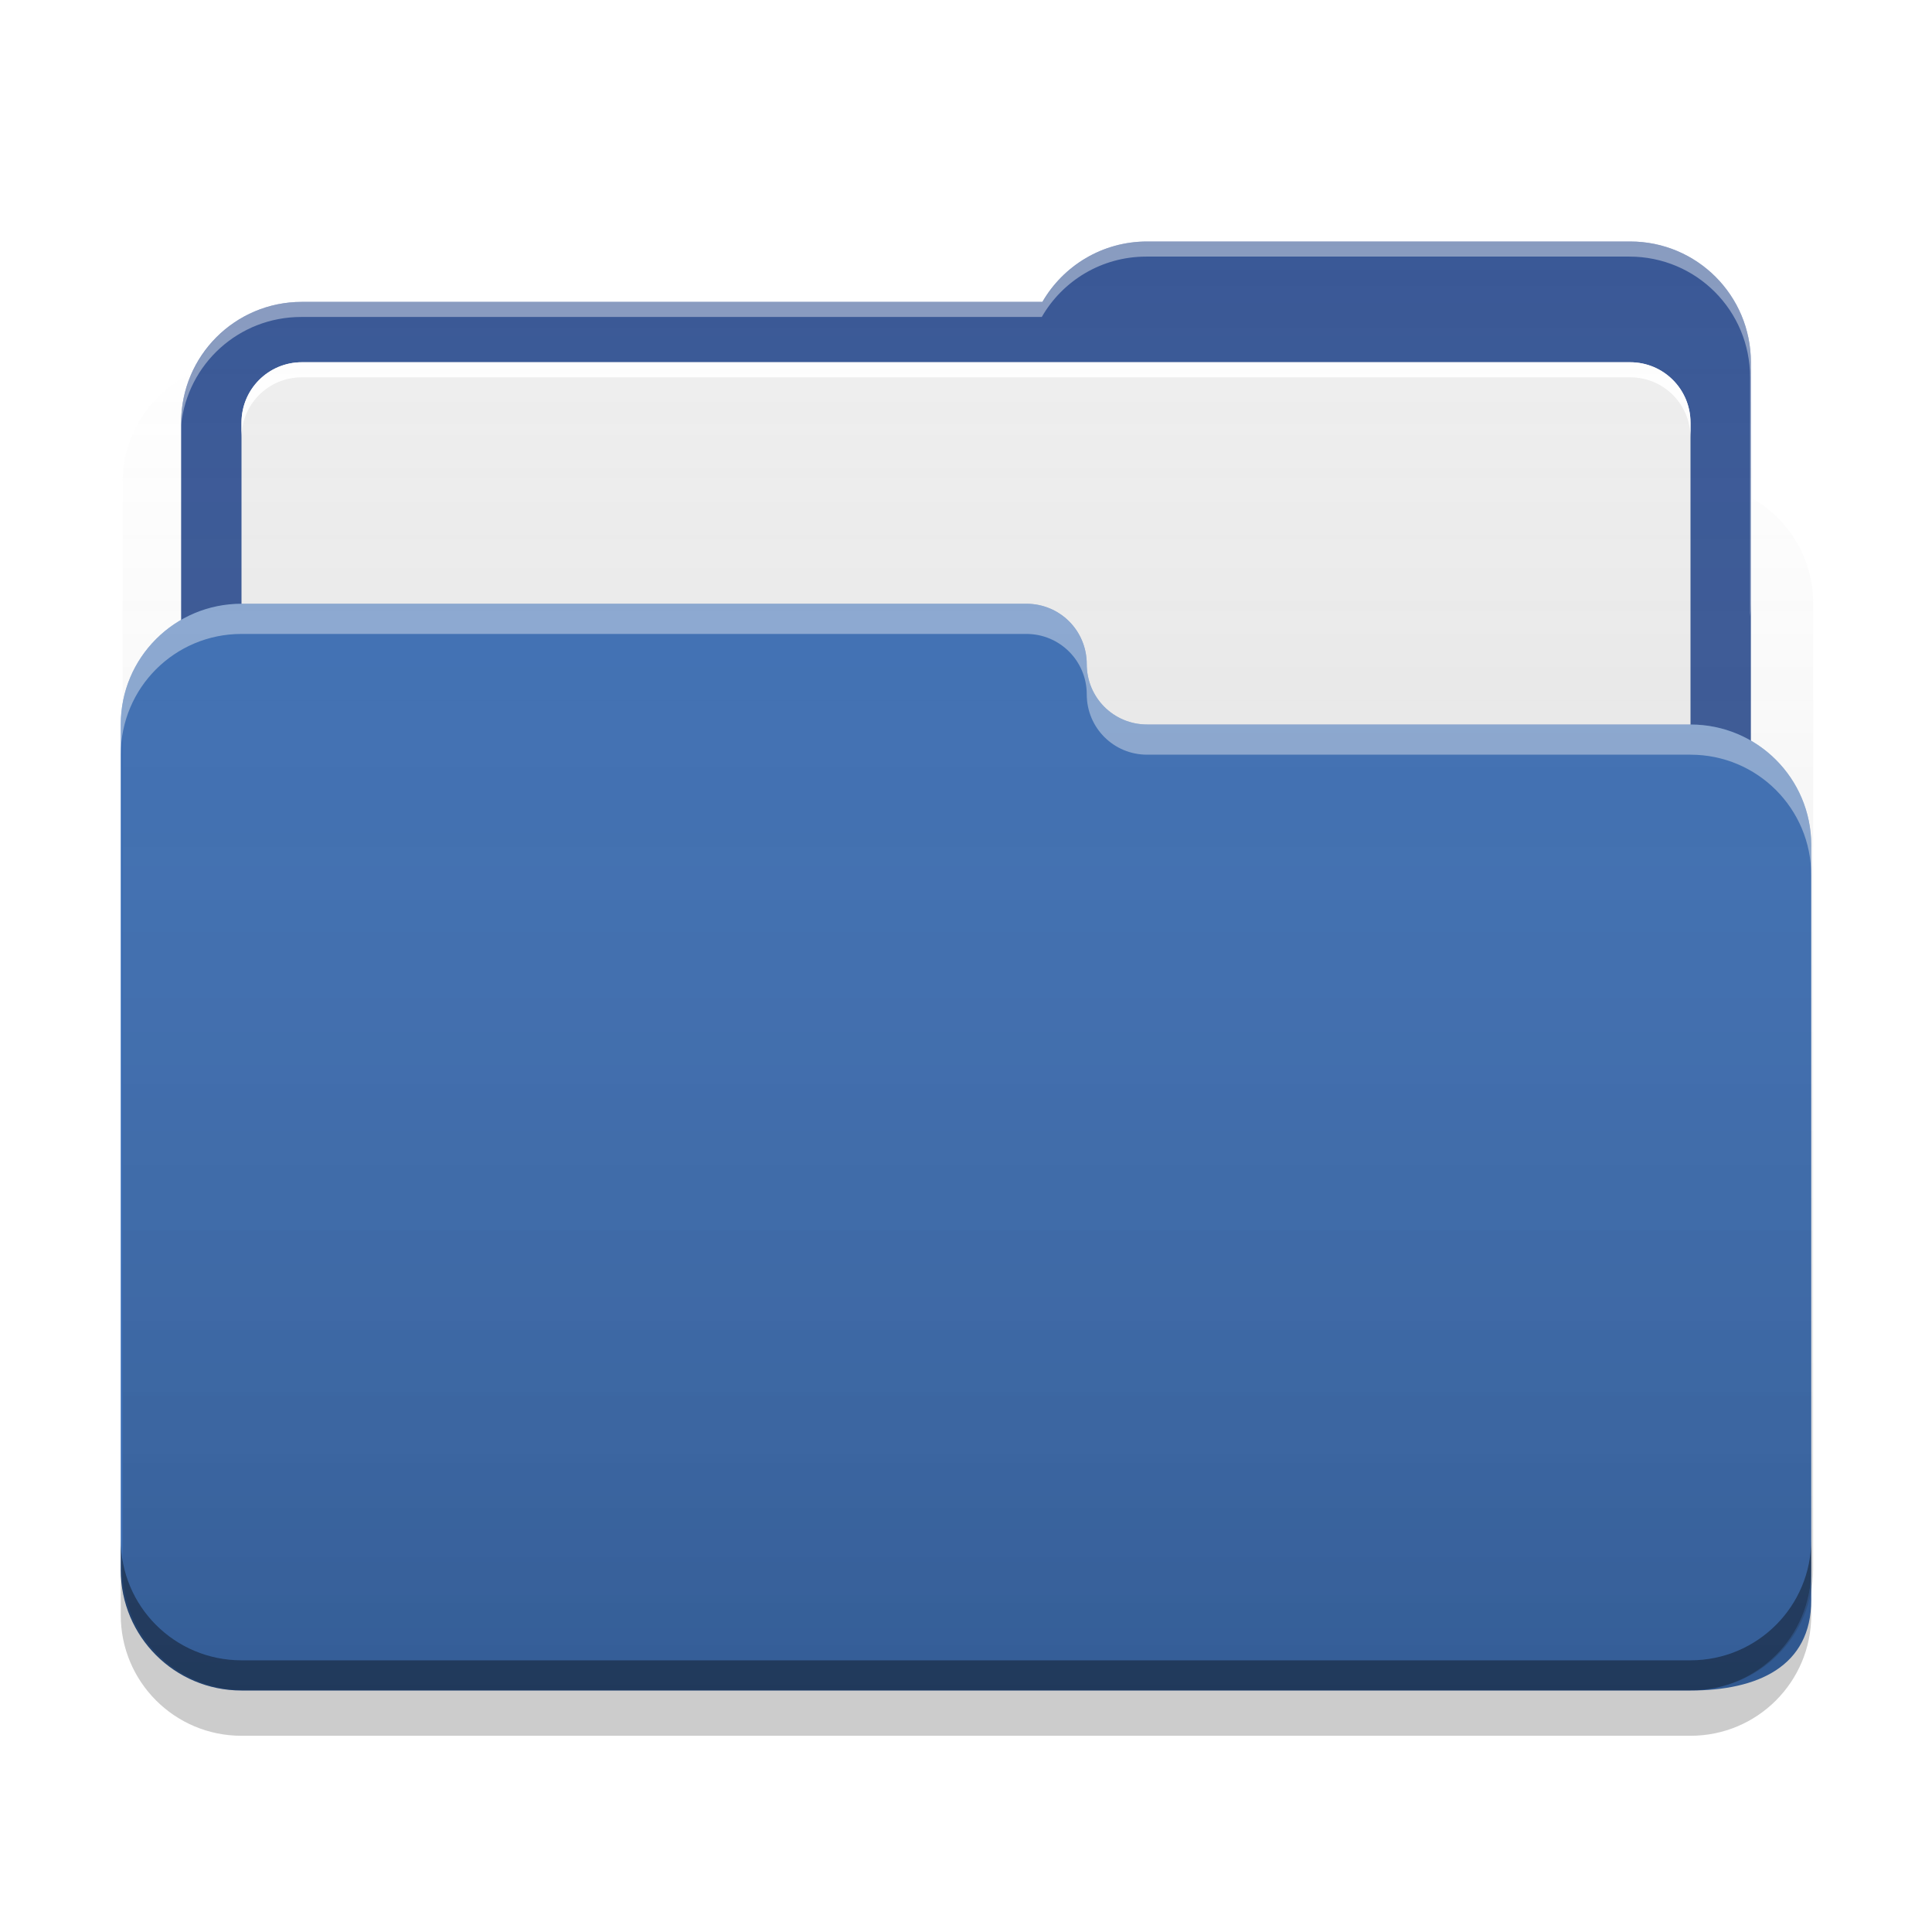
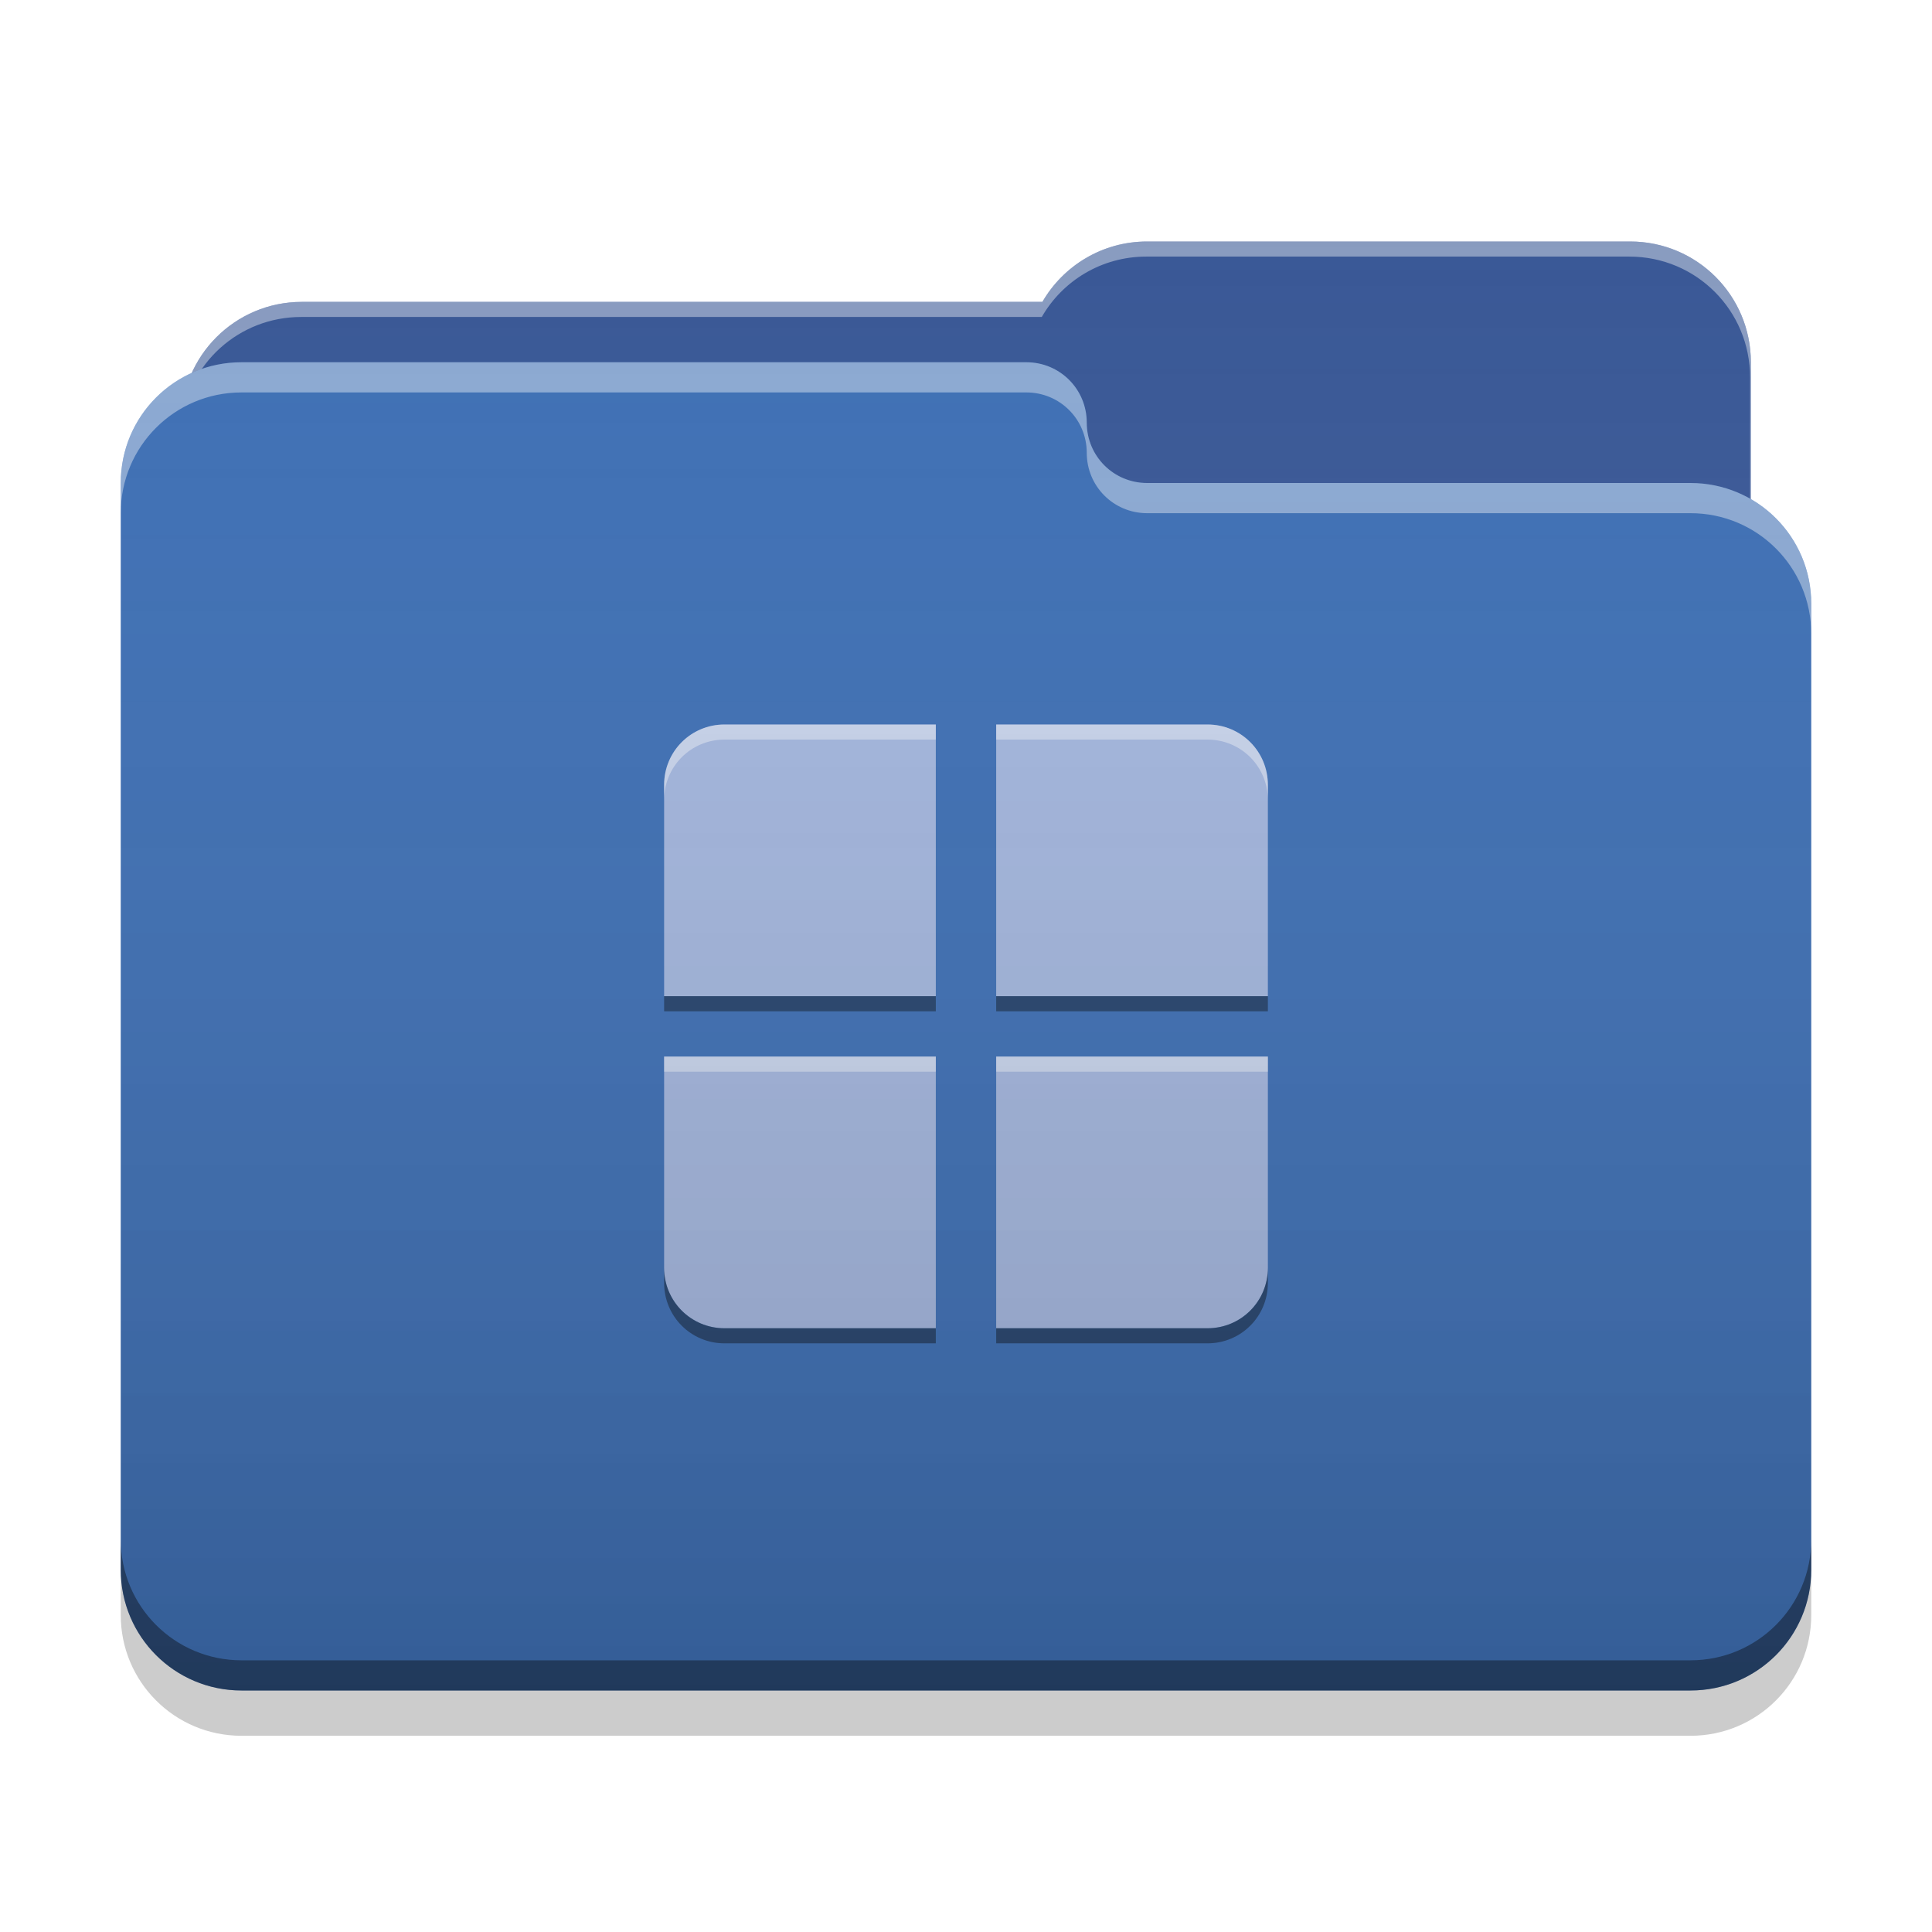
<svg xmlns="http://www.w3.org/2000/svg" width="48" height="48" viewBox="0 0 48 48" version="1.1">
  <defs>
-     <linearGradient id="linear0" gradientUnits="userSpaceOnUse" x1="32" y1="60" x2="32" y2="4" gradientTransform="matrix(0.75,0,0,0.75,0.0468727,-0.0113756)">
+     <linearGradient id="linear0" gradientUnits="userSpaceOnUse" x1="32" y1="60" x2="32" y2="4" gradientTransform="matrix(0.75,0,0,0.75,0,0.000000000000085265)">
      <stop offset="0" style="stop-color:rgb(0%,0%,0%);stop-opacity:0.2;" />
      <stop offset="1" style="stop-color:rgb(100%,100%,100%);stop-opacity:0;" />
    </linearGradient>
  </defs>
  <g id="surface1">
-     <path style=" stroke:none;fill-rule:nonzero;fill:rgb(21.569%,33.725%,58.431%);fill-opacity:1;" d="M 28.5 6 C 27.387 6 26.418 6.602 25.898 7.5 L 7.5 7.5 C 5.84 7.5 4.5 8.84 4.5 10.5 L 4.5 21 C 4.5 22.66 5.84 24 7.5 24 L 40.5 24 C 42.16 24 43.5 22.66 43.5 21 L 43.5 9 C 43.5 7.34 42.16 6 40.5 6 Z M 28.5 6 " />
-     <path style=" stroke:none;fill-rule:nonzero;fill:rgb(93.333%,93.333%,93.333%);fill-opacity:1;" d="M 7.5 9 L 40.5 9 C 41.328 9 42 9.672 42 10.5 L 42 37.5 C 42 38.328 41.328 39 40.5 39 L 7.5 39 C 6.672 39 6 38.328 6 37.5 L 6 10.5 C 6 9.672 6.672 9 7.5 9 Z M 7.5 9 " />
+     <path style=" stroke:none;fill-rule:nonzero;fill:rgb(21.569%,33.725%,58.431%);fill-opacity:1;" d="M 28.5 6 C 27.387 6 26.418 6.602 25.898 7.5 L 7.5 7.5 C 5.84 7.5 4.5 8.84 4.5 10.5 L 4.5 15 C 4.5 16.66 5.84 18 7.5 18 L 40.5 18 C 42.16 18 43.5 16.66 43.5 15 L 43.5 9 C 43.5 7.34 42.16 6 40.5 6 Z M 28.5 6 " />
    <path style=" stroke:none;fill-rule:nonzero;fill:rgb(100%,100%,100%);fill-opacity:0.4;" d="M 28.5 6 C 27.387 6 26.418 6.602 25.898 7.5 L 7.5 7.5 C 5.84 7.5 4.5 8.84 4.5 10.5 L 4.5 10.555 C 4.66 9.043 5.93 7.875 7.484 7.875 L 25.883 7.875 C 26.398 6.977 27.367 6.375 28.48 6.375 L 40.48 6.375 C 42.145 6.375 43.48 7.715 43.48 9.375 L 43.48 15.316 C 43.492 15.215 43.5 15.109 43.5 15 L 43.5 9 C 43.5 7.34 42.16 6 40.5 6 Z M 28.5 6 " />
-     <path style=" stroke:none;fill-rule:nonzero;fill:rgb(23.529%,43.137%,70.588%);fill-opacity:1;" d="M 6 15 C 4.34 15 3 16.34 3 18 L 3 39 C 3 40.66 4.34 42 6 42 L 42 42 C 43.66 42 45 41.41 45 39.75 L 45 21 C 45 19.34 43.66 18 42 18 L 28.539 18 C 28.527 18 28.512 18 28.5 18 C 27.668 18 27 17.332 27 16.5 C 27 15.668 26.332 15 25.5 15 Z M 6 15 " />
-     <path style=" stroke:none;fill-rule:nonzero;fill:rgb(100%,100%,100%);fill-opacity:0.4;" d="M 6 15 C 4.34 15 3 16.34 3 18 L 3 18.75 C 3 17.09 4.34 15.75 6 15.75 L 25.5 15.75 C 26.332 15.75 27 16.422 27 17.25 C 27 18.082 27.668 18.75 28.5 18.75 C 28.512 18.75 28.527 18.75 28.539 18.75 L 42 18.75 C 43.66 18.75 45 20.09 45 21.75 L 45 21 C 45 19.34 43.66 18 42 18 L 28.539 18 C 28.527 18 28.512 18 28.5 18 C 27.668 18 27 17.332 27 16.5 C 27 15.672 26.332 15 25.5 15 Z M 6 15 " />
+     <path style=" stroke:none;fill-rule:nonzero;fill:rgb(23.529%,43.137%,70.588%);fill-opacity:1;" d="M 6 9 C 4.34 9 3 10.34 3 12 L 3 39 C 3 40.66 4.34 42 6 42 L 42 42 C 43.66 42 45 40.66 45 39 L 45 15 C 45 13.34 43.66 12 42 12 L 28.539 12 C 28.527 12 28.512 12 28.5 12 C 27.668 12 27 11.332 27 10.5 C 27 9.668 26.332 9 25.5 9 Z M 6 9 " />
+     <path style=" stroke:none;fill-rule:nonzero;fill:rgb(100%,100%,100%);fill-opacity:0.4;" d="M 6 9 C 4.34 9 3 10.34 3 12 L 3 12.75 C 3 11.09 4.34 9.75 6 9.75 L 25.5 9.75 C 26.332 9.75 27 10.418 27 11.25 C 27 12.082 27.668 12.75 28.5 12.75 C 28.512 12.75 28.527 12.75 28.539 12.75 L 42 12.75 C 43.66 12.75 45 14.09 45 15.75 L 45 15 C 45 13.34 43.66 12 42 12 L 28.539 12 C 28.527 12 28.512 12 28.5 12 C 27.668 12 27 11.332 27 10.5 C 27 9.668 26.332 9 25.5 9 Z M 6 9 " />
    <path style=" stroke:none;fill-rule:nonzero;fill:rgb(0%,0%,0%);fill-opacity:0.4;" d="M 3 38.25 L 3 39 C 3 40.66 4.34 42 6 42 L 42 42 C 43.66 42 45 40.66 45 39 L 45 38.25 C 45 39.91 43.66 41.25 42 41.25 L 6 41.25 C 4.34 41.25 3 39.91 3 38.25 Z M 3 38.25 " />
    <path style=" stroke:none;fill-rule:nonzero;fill:rgb(0%,0%,0%);fill-opacity:0.2;" d="M 3 39 L 3 40.125 C 3 41.785 4.34 43.125 6 43.125 L 42 43.125 C 43.66 43.125 45 41.785 45 40.125 L 45 39 C 45 40.66 43.66 42 42 42 L 6 42 C 4.34 42 3 40.66 3 39 Z M 3 39 " />
-     <path style=" stroke:none;fill-rule:nonzero;fill:rgb(100%,100%,100%);fill-opacity:1;" d="M 7.5 9 C 6.668 9 6 9.668 6 10.5 L 6 10.875 C 6 10.043 6.668 9.375 7.5 9.375 L 40.5 9.375 C 41.332 9.375 42 10.043 42 10.875 L 42 10.5 C 42 9.668 41.332 9 40.5 9 Z M 7.5 9 " />
-     <path style=" stroke:none;fill-rule:nonzero;fill:url(#linear0);" d="M 28.547 5.988 C 27.434 5.988 26.465 6.59 25.945 7.488 L 7.547 7.488 C 6.328 7.488 5.281 8.211 4.809 9.254 C 3.77 9.723 3.047 10.77 3.047 11.988 L 3.047 38.988 C 3.047 40.652 4.387 41.988 6.047 41.988 L 42.047 41.988 C 43.707 41.988 45.047 40.652 45.047 38.988 L 45.047 14.988 C 45.047 13.875 44.445 12.906 43.547 12.391 L 43.547 8.988 C 43.547 7.328 42.207 5.988 40.547 5.988 Z M 28.547 5.988 " />
+     <path style=" stroke:none;fill-rule:nonzero;fill:rgb(63.529%,70.98%,86.667%);fill-opacity:1;" d="M 18 18 C 17.168 18 16.5 18.668 16.5 19.5 L 16.5 24.75 L 23.25 24.75 L 23.25 18 Z M 24.75 18 L 24.75 24.75 L 31.5 24.75 L 31.5 19.5 C 31.5 18.668 30.832 18 30 18 Z M 16.5 26.25 L 16.5 31.5 C 16.5 32.332 17.168 33 18 33 L 23.25 33 L 23.25 26.25 Z M 24.75 26.25 L 24.75 33 L 30 33 C 30.832 33 31.5 32.332 31.5 31.5 L 31.5 26.25 Z M 24.75 26.25 " />
+     <path style=" stroke:none;fill-rule:nonzero;fill:rgb(100%,100%,100%);fill-opacity:0.4;" d="M 18 18 C 17.168 18 16.5 18.668 16.5 19.5 L 16.5 19.875 C 16.5 19.043 17.168 18.375 18 18.375 L 23.25 18.375 L 23.25 18 Z M 24.75 18 L 24.75 18.375 L 30 18.375 C 30.832 18.375 31.5 19.043 31.5 19.875 L 31.5 19.5 C 31.5 18.668 30.832 18 30 18 Z M 16.5 26.25 L 16.5 26.625 L 23.25 26.625 L 23.25 26.25 Z M 24.75 26.25 L 24.75 26.625 L 31.5 26.625 L 31.5 26.25 Z M 24.75 26.25 " />
+     <path style=" stroke:none;fill-rule:nonzero;fill:rgb(0%,0%,0%);fill-opacity:0.4;" d="M 18 33.375 C 17.168 33.375 16.5 32.707 16.5 31.875 L 16.5 31.5 C 16.5 32.332 17.168 33 18 33 L 23.25 33 L 23.25 33.375 Z M 24.75 33.375 L 24.75 33 L 30 33 C 30.832 33 31.5 32.332 31.5 31.5 L 31.5 31.875 C 31.5 32.707 30.832 33.375 30 33.375 Z M 16.5 25.125 L 16.5 24.75 L 23.25 24.75 L 23.25 25.125 Z M 24.75 25.125 L 24.75 24.75 L 31.5 24.75 L 31.5 25.125 Z M 24.75 25.125 " />
+     <path style=" stroke:none;fill-rule:nonzero;fill:url(#linear0);" d="M 28.5 6 C 27.387 6 26.418 6.602 25.898 7.5 L 7.5 7.5 C 6.281 7.5 5.234 8.223 4.766 9.262 C 3.723 9.734 3 10.781 3 12 L 3 39 C 3 40.66 4.34 42 6 42 L 42 42 C 43.66 42 45 40.66 45 39 L 45 15 C 45 13.887 44.398 12.918 43.5 12.402 L 43.5 9 C 43.5 7.34 42.16 6 40.5 6 Z M 28.5 6 " />
  </g>
</svg>
